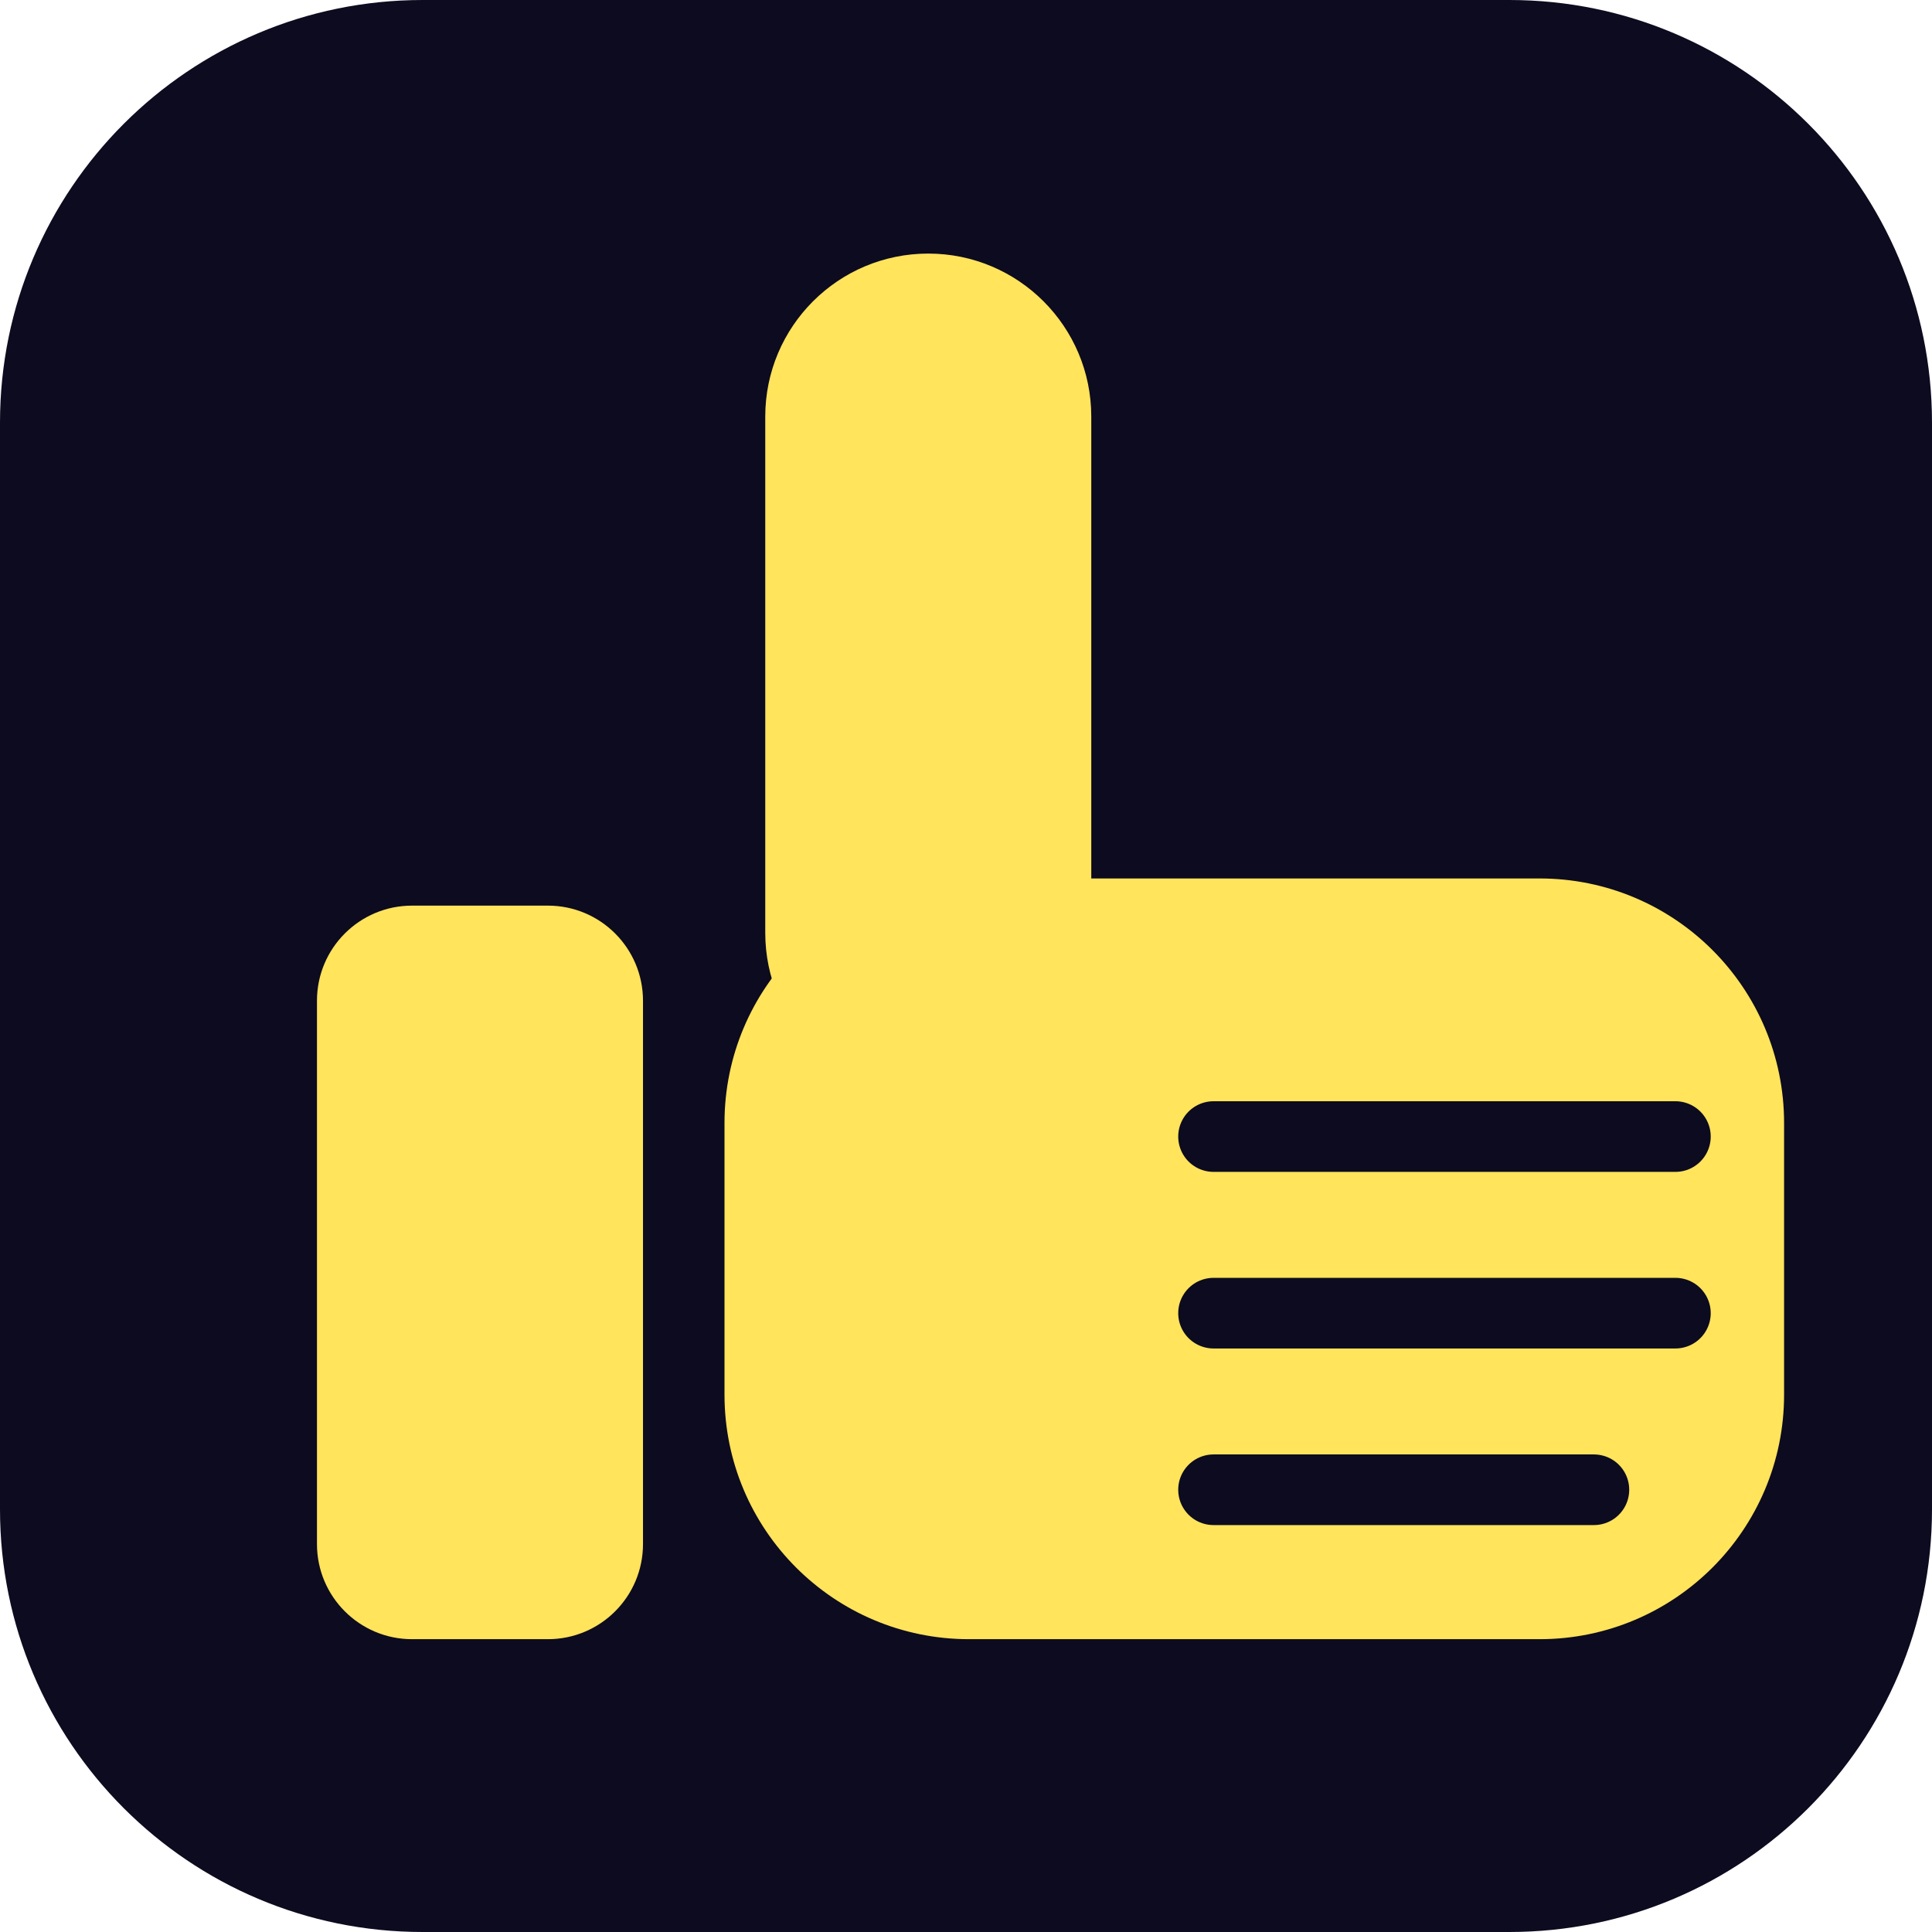
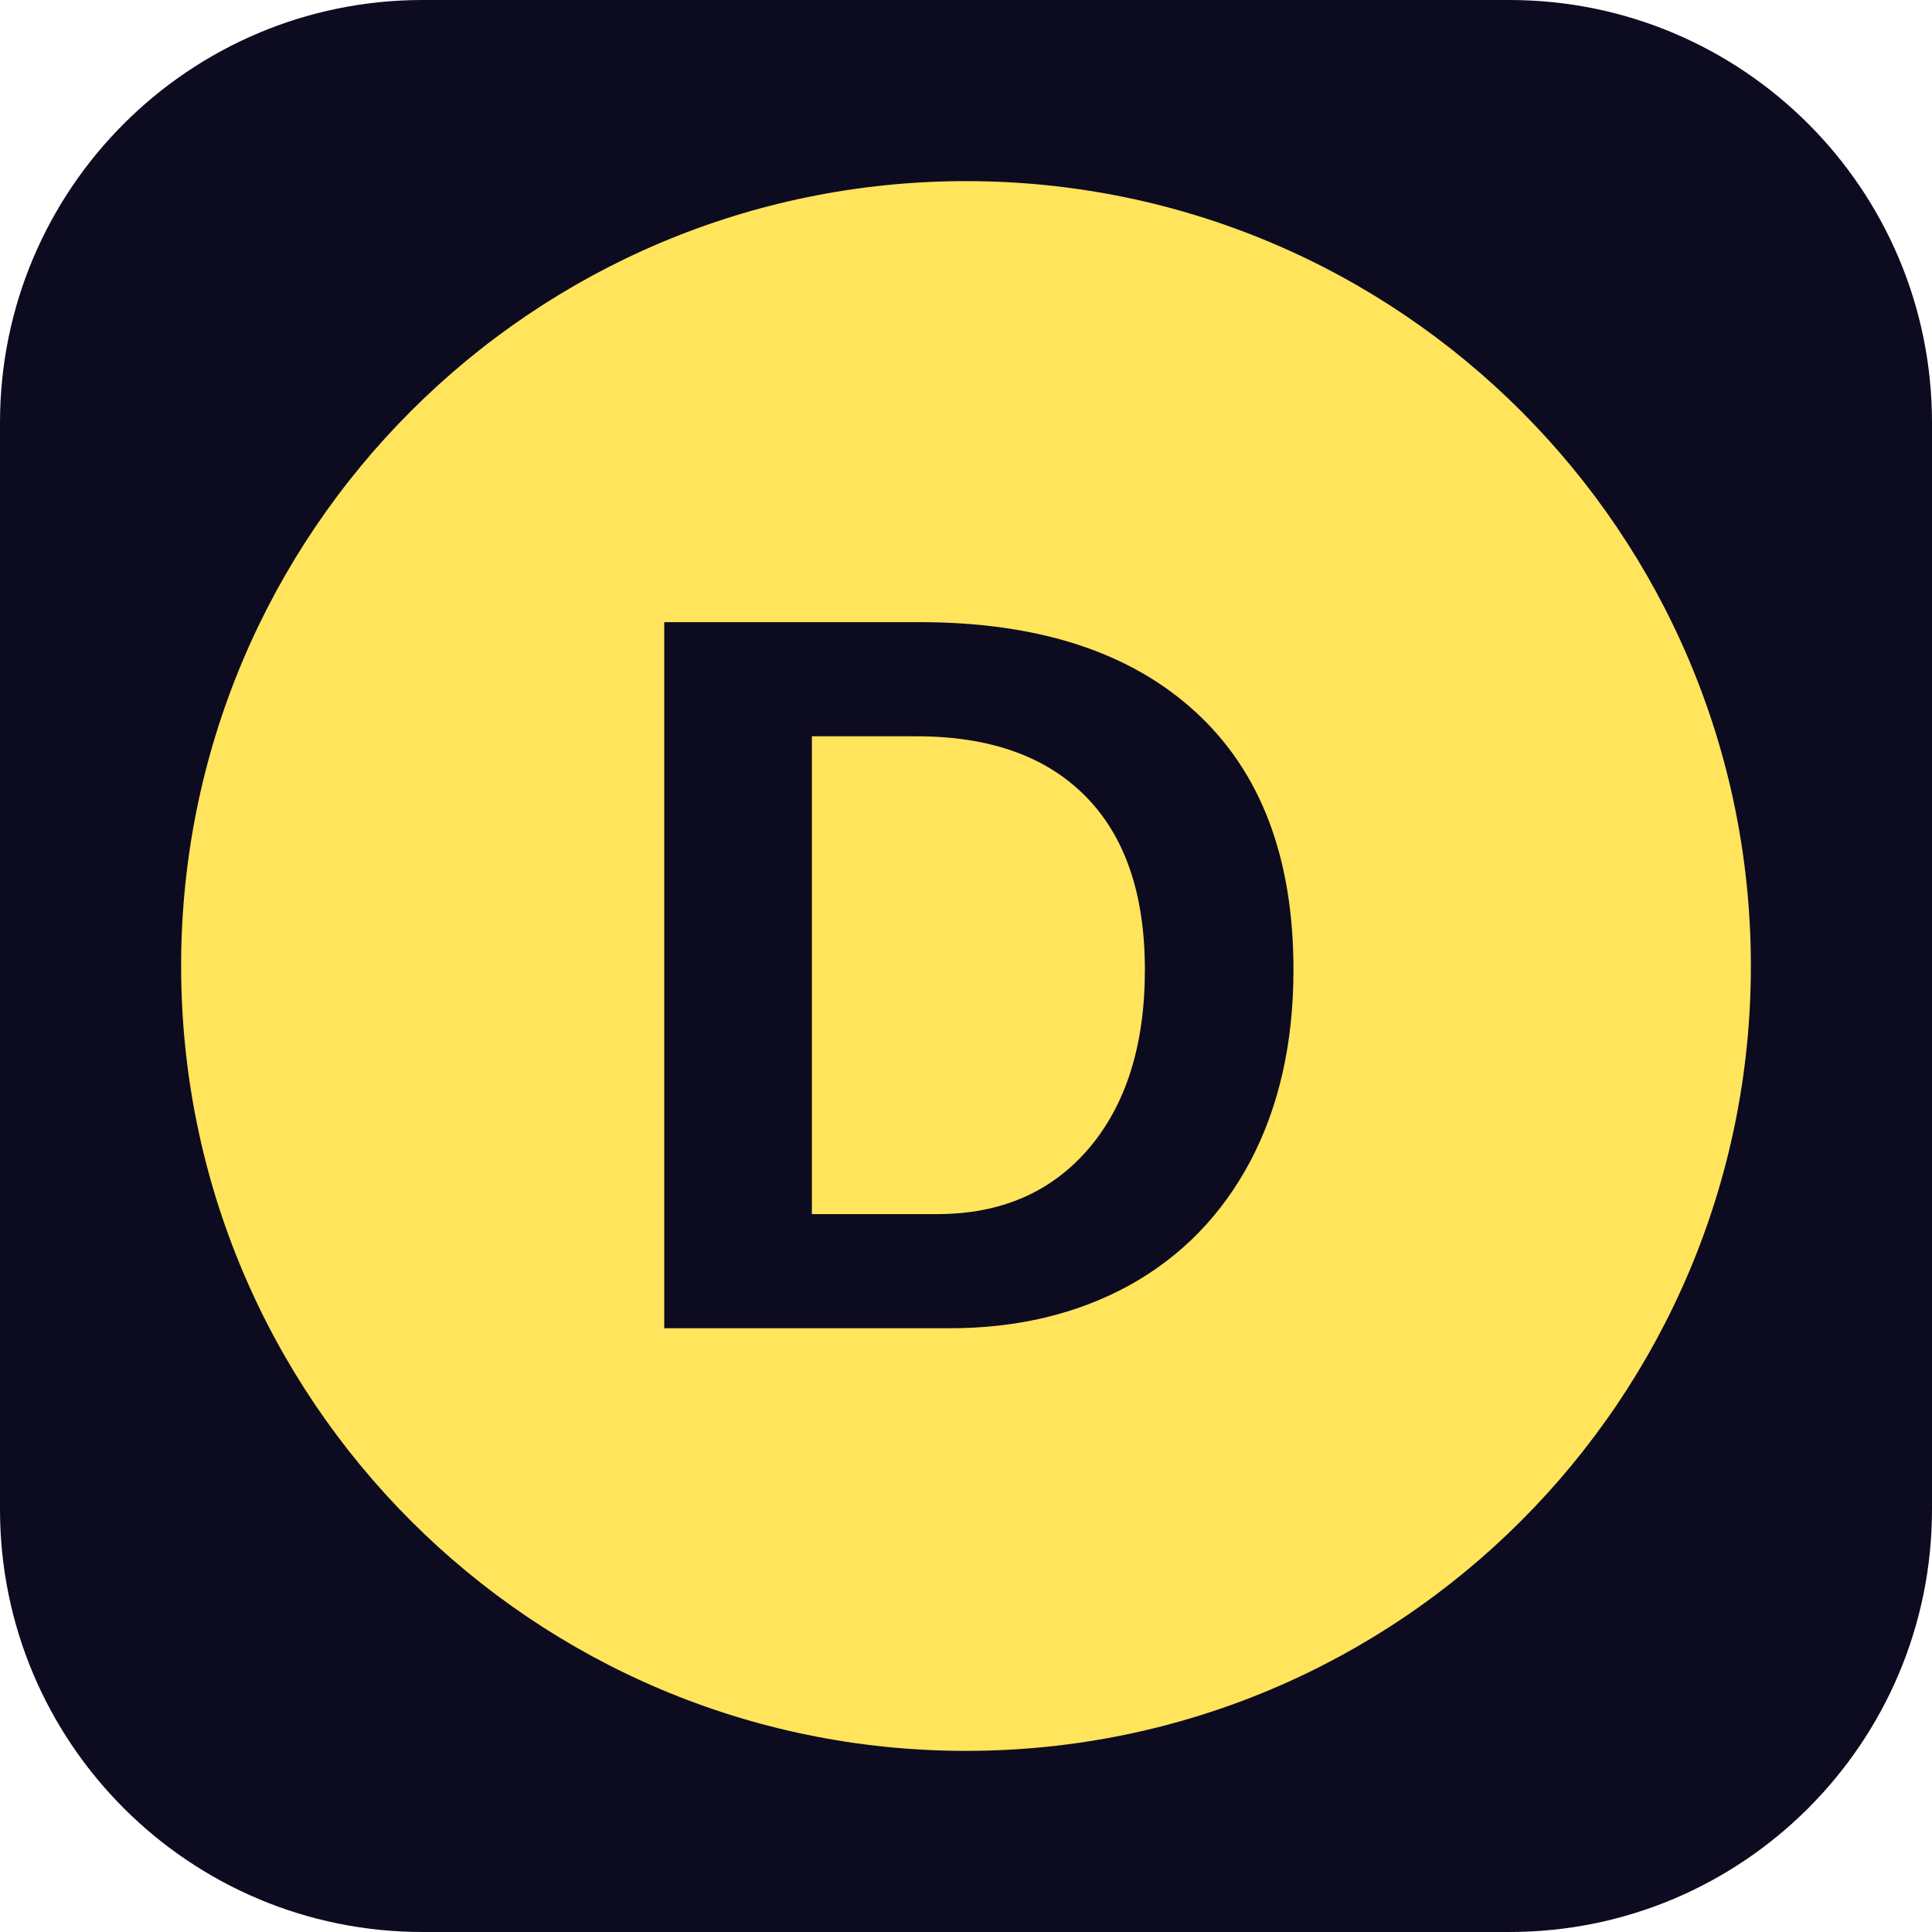
<svg xmlns="http://www.w3.org/2000/svg" viewBox="0 0 64 64">
  <rect width="64" height="64" rx="14" fill="#0d0b1f" />
-   <g transform="translate(6 3) scale(.9)">
-     <rect x="5" y="30" width="12" height="27" rx="3.5" fill="#ffe45c" />
-     <rect x="20" y="29" width="39" height="28" rx="9" fill="#ffe45c" />
-     <rect x="21.5" y="6" width="12" height="31" rx="6" fill="#ffe45c" />
-     <path d="M38 38.5h17M38 45h17M38 51.5h14" stroke="#0d0b1f" stroke-width="2.6" stroke-linecap="round" fill="none" />
-   </g>
+   <circle cx="32" cy="32" r="26" fill="#ffe45c" />
+   <text x="32" y="44" font-family="Arial Black,Arial,sans-serif" font-weight="900" font-size="34" text-anchor="middle" fill="#0d0b1f">D</text>
</svg>
